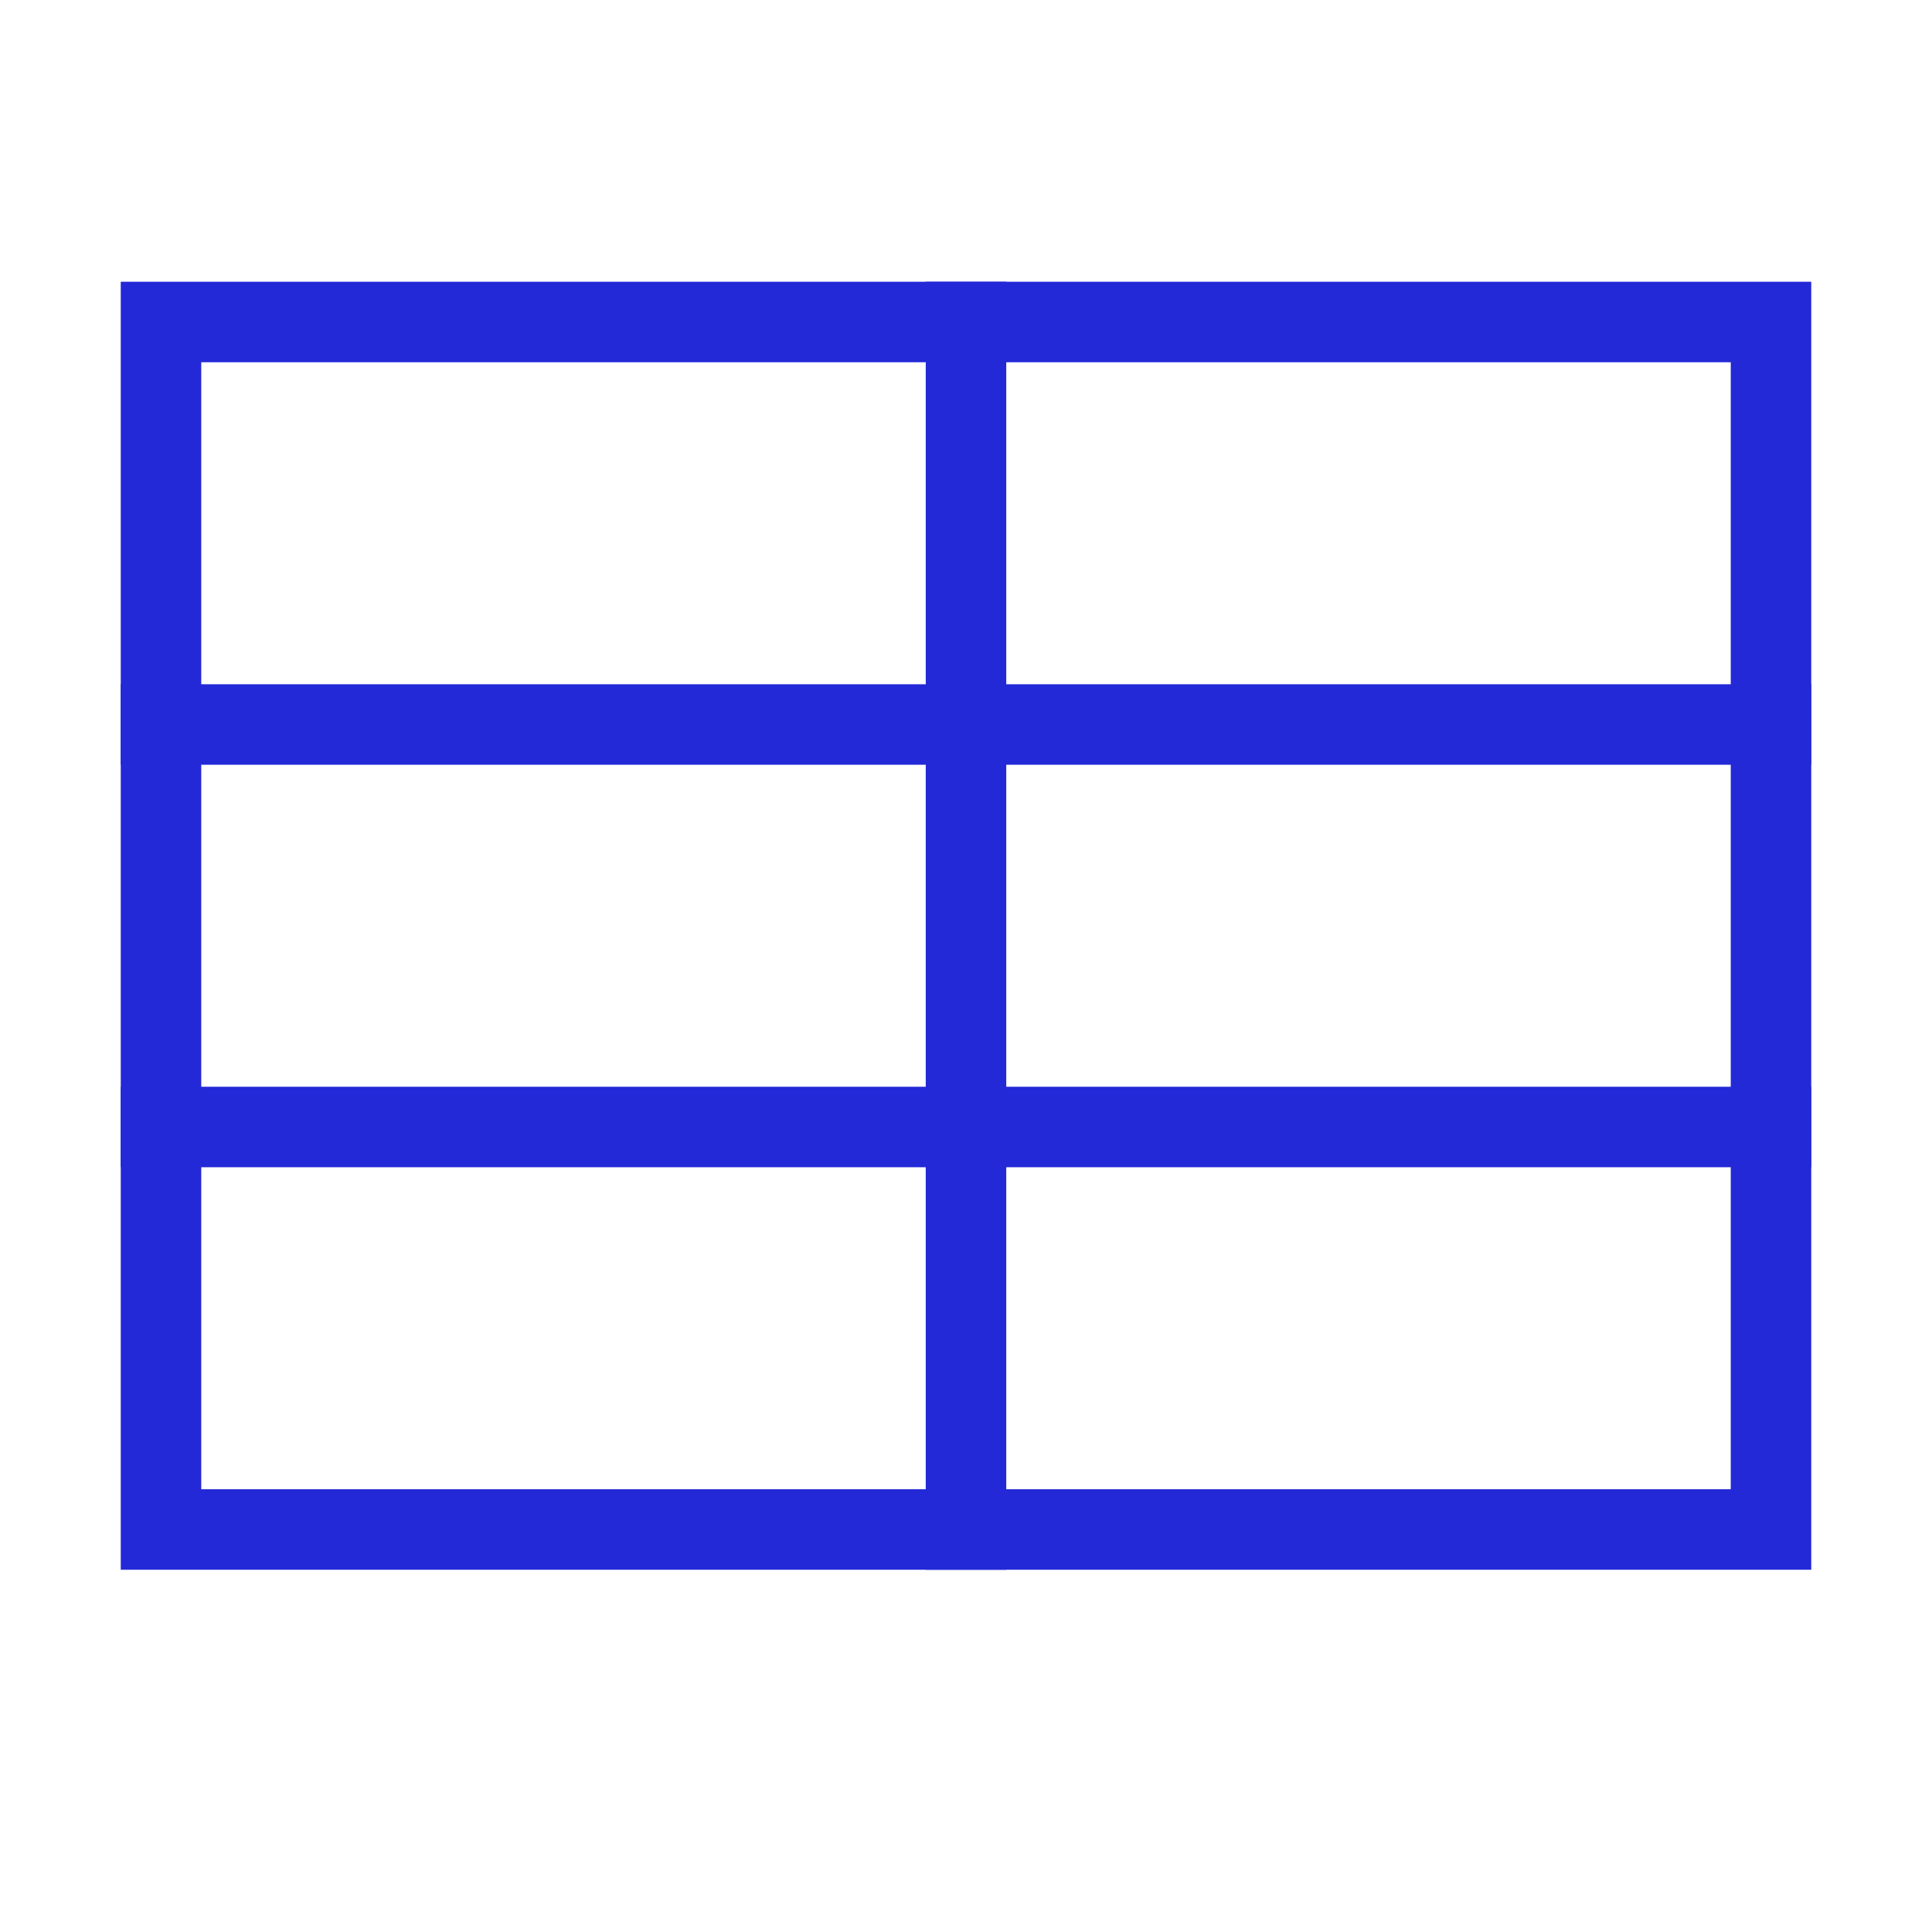
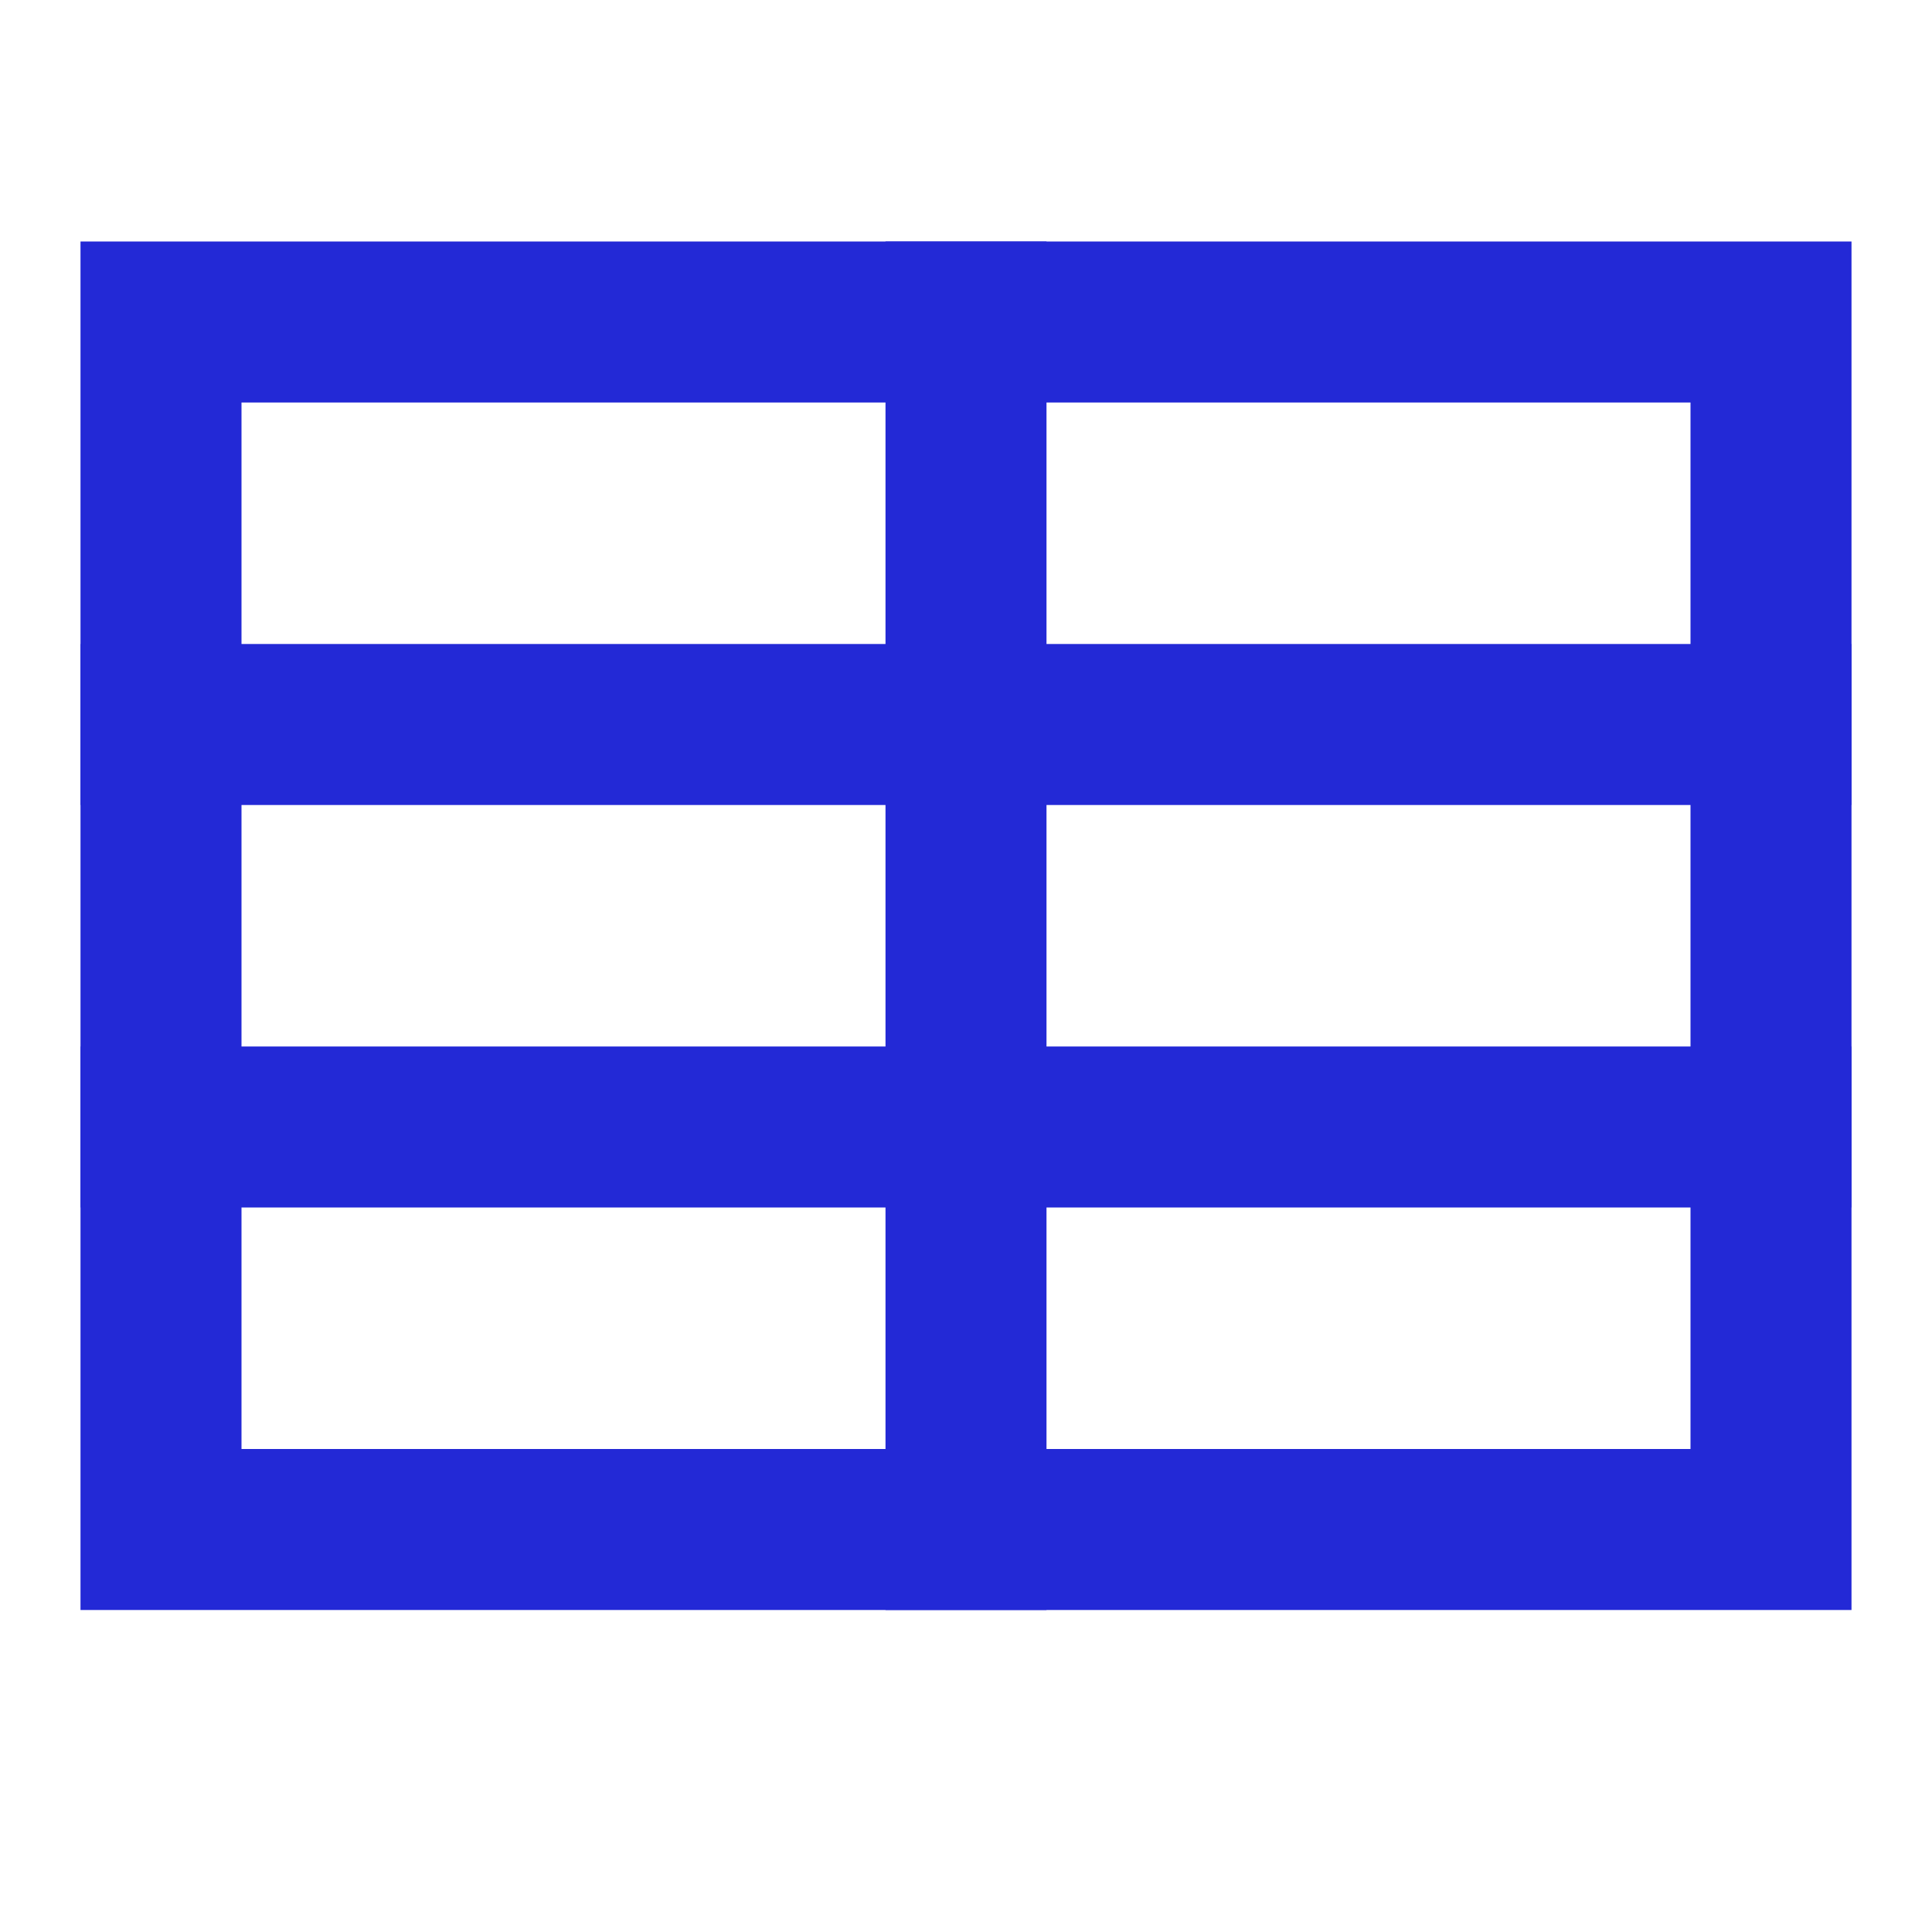
- <svg xmlns="http://www.w3.org/2000/svg" width="48px" height="48px" viewBox="0 0 24 24" aria-labelledby="tableHorizontalIconTitle" stroke="#2329D6" stroke-width="1" stroke-linecap="square" stroke-linejoin="miter" fill="none" color="#2329D6">
+ <svg xmlns="http://www.w3.org/2000/svg" width="24px" height="24px" viewBox="0 0 24 24" aria-labelledby="tableHorizontalIconTitle" stroke="#2329D6" stroke-width="2" stroke-linecap="square" stroke-linejoin="miter" fill="none" color="#2329D6">
  <path d="M22 4V19H2L2 4L22 4Z" />
  <line x1="22" y1="9" x2="2" y2="9" />
  <line x1="22" y1="14" x2="2" y2="14" />
  <path d="M12 19L12 4" />
</svg>
